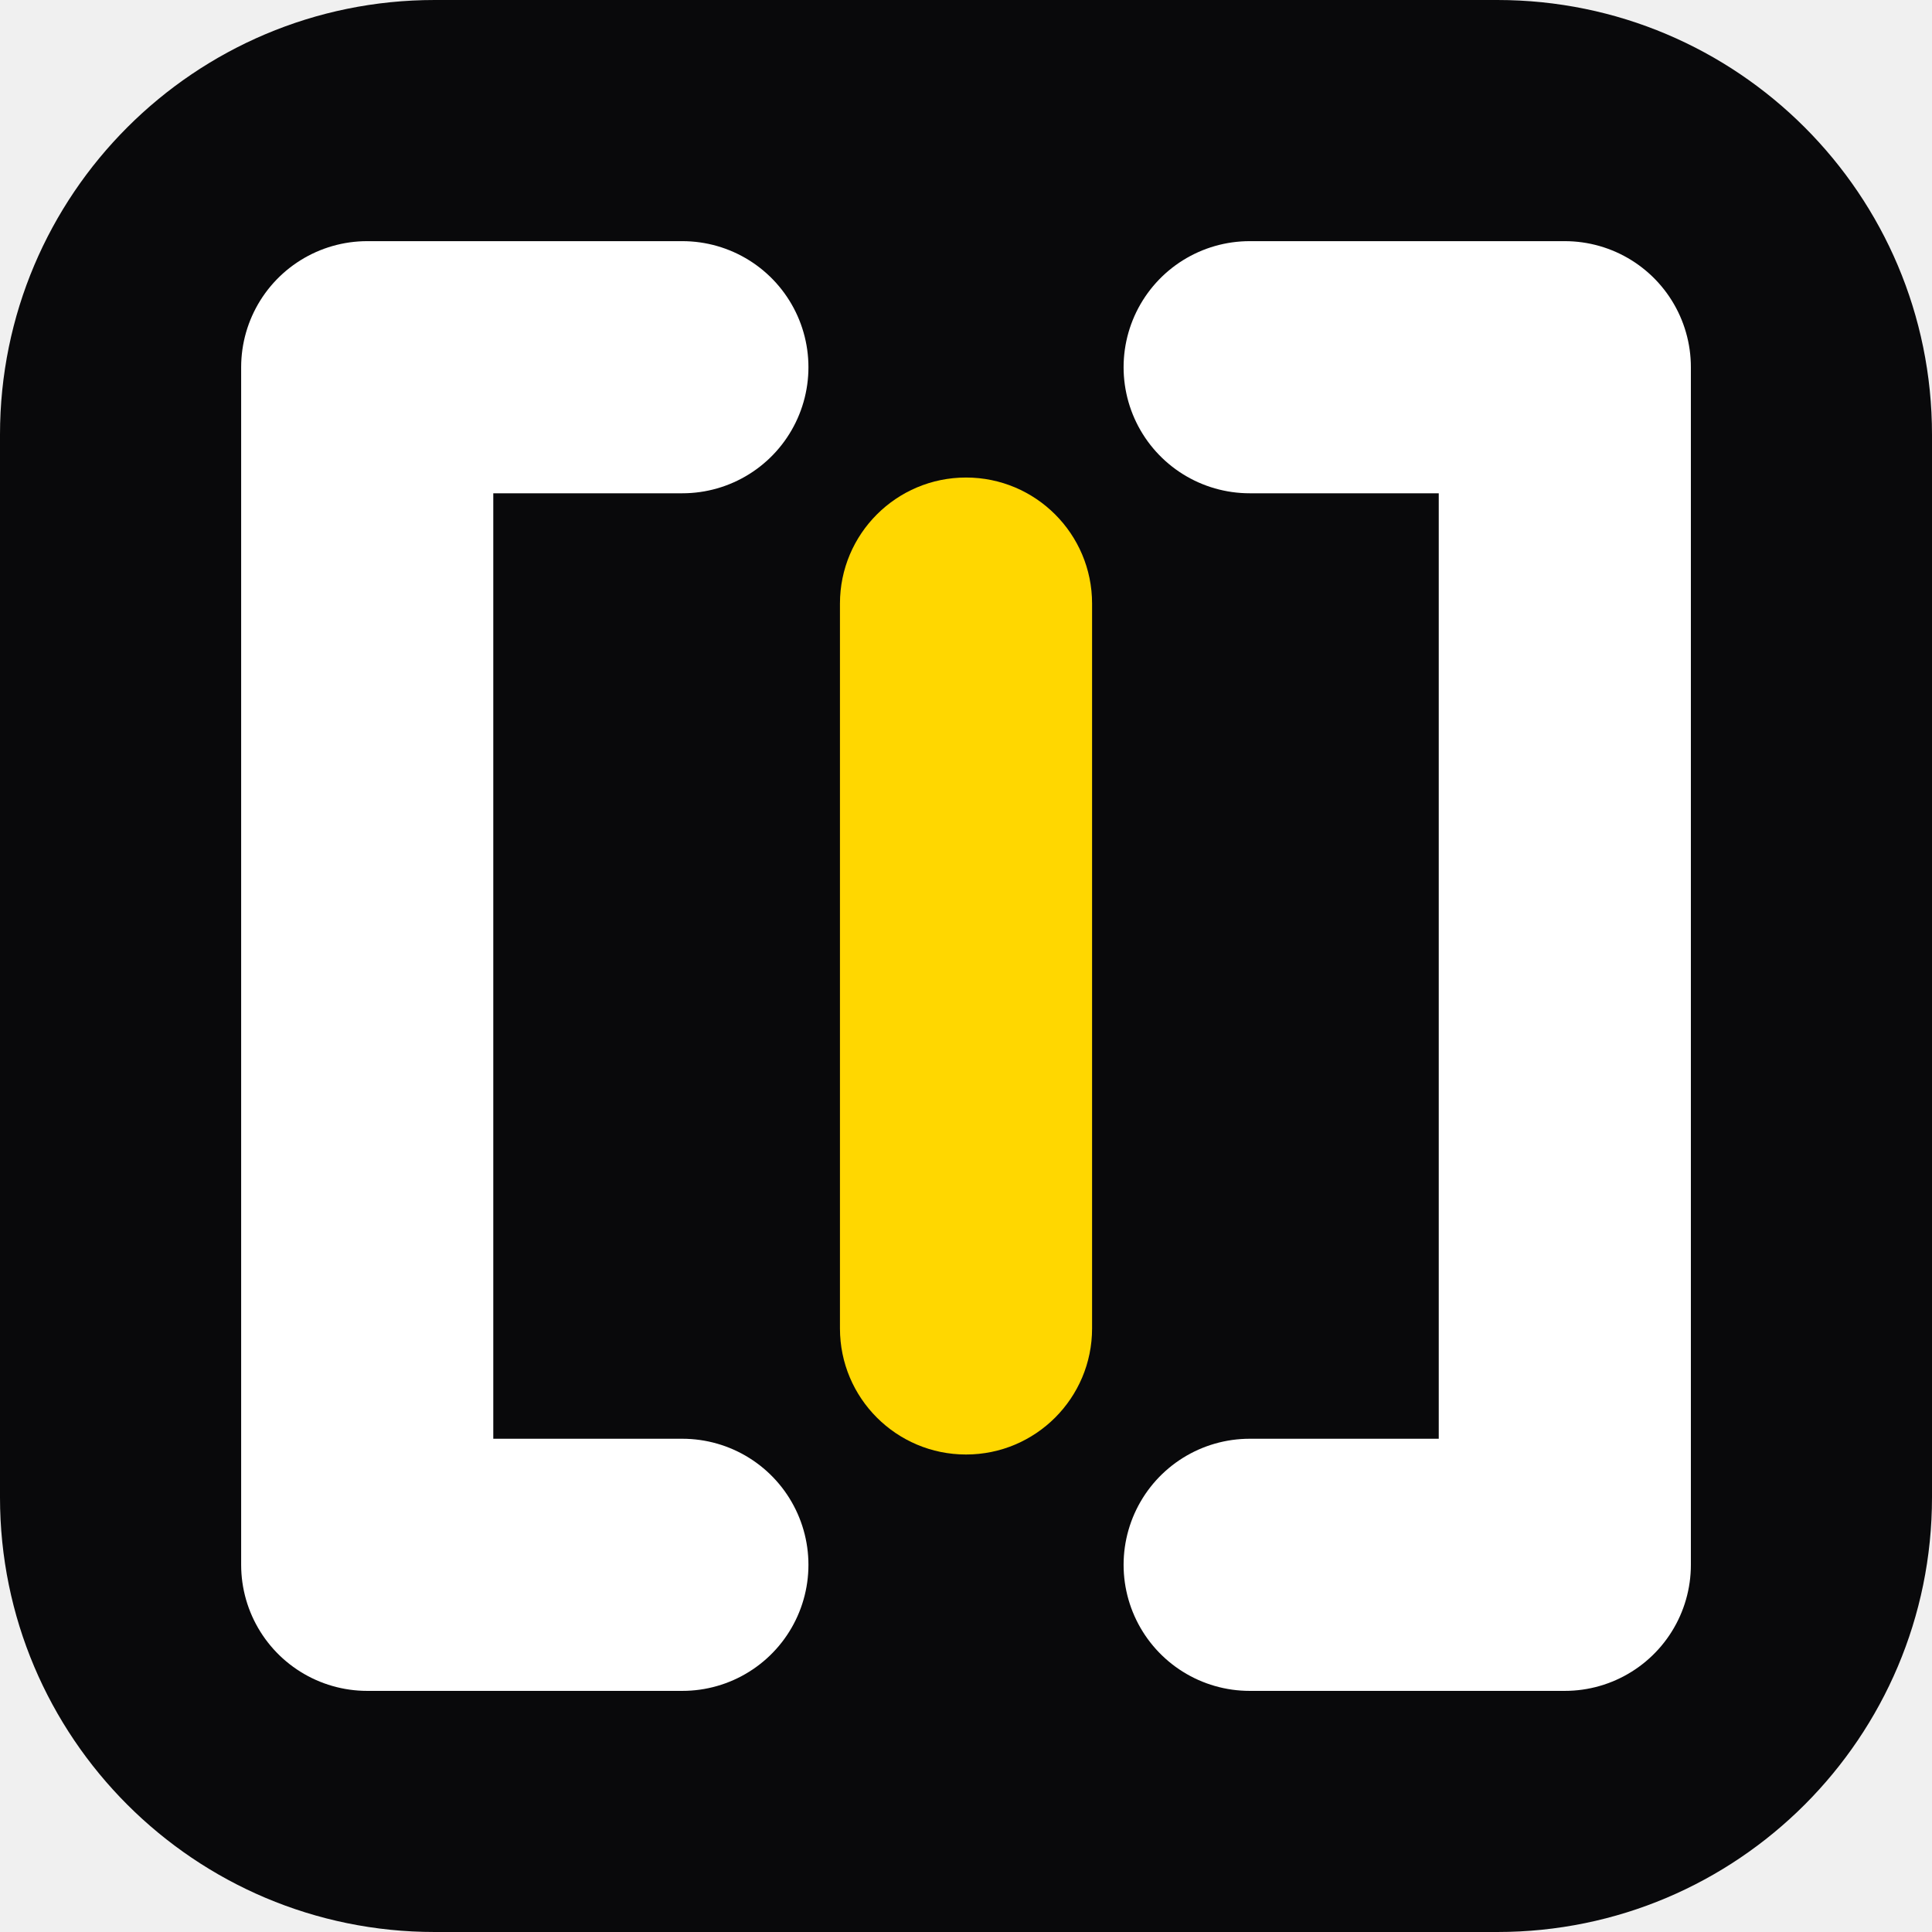
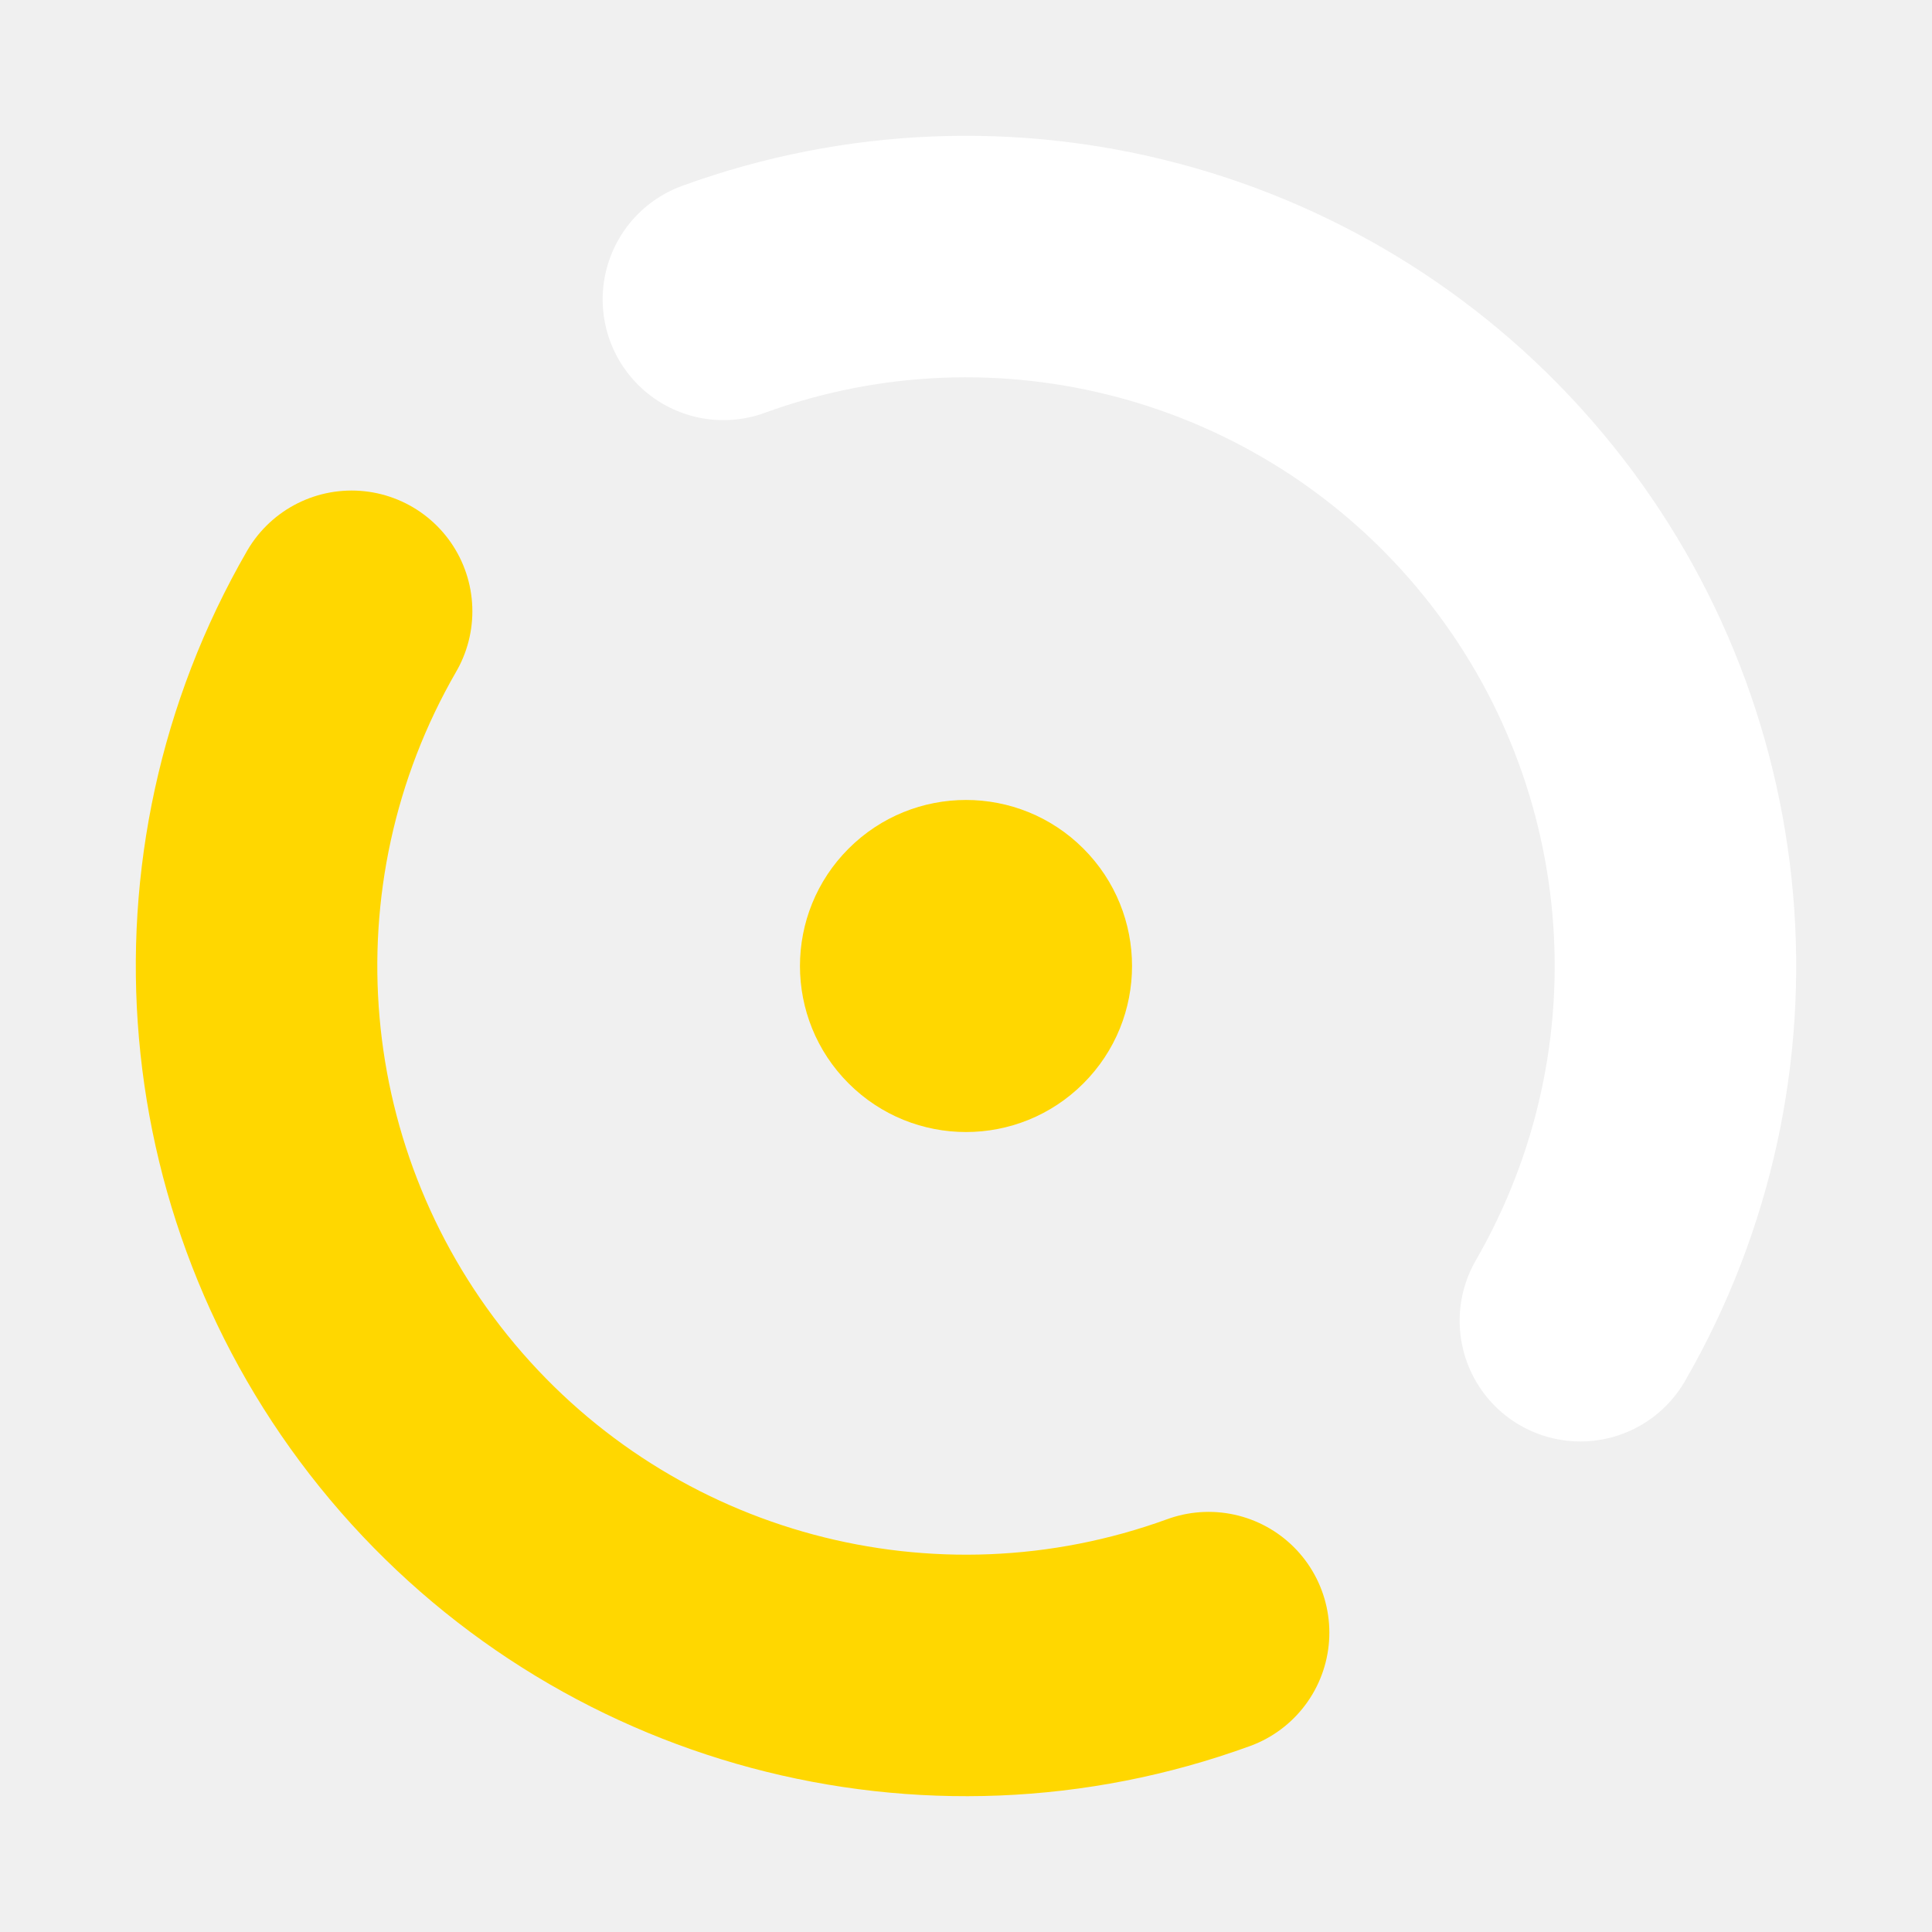
<svg xmlns="http://www.w3.org/2000/svg" viewBox="0 0 256 256" width="256" height="256">
-   <rect width="256" height="256" rx="57.6" fill="#09090B" />
-   <g transform="translate(-5.63 -5.63) scale(1.044)">
-     <path fill="none" stroke="#FFFFFF" stroke-width="32" stroke-linecap="round" stroke-linejoin="round" d="     M 92 52     H 52     V 204     H 92   " />
-     <path fill="none" stroke="#FFFFFF" stroke-width="32" stroke-linecap="round" stroke-linejoin="round" d="     M 164 52     H 204     V 204     H 164   " />
-     <rect x="112" y="66" width="32" height="124" rx="16" fill="#ffd700" />
+   <g id="symbol" transform="rotate(-45 128 128)">
+     <path d="M 167.73 42.81 A 94 94 0 0 1 152.33 218.80" fill="none" stroke="#FFFFFF" stroke-width="32" stroke-linecap="round" />
+     <path d="M 88.27 213.19 A 94 94 0 0 1 103.67 37.20" fill="none" stroke="#ffd700" stroke-width="32" stroke-linecap="round" />
+     <circle cx="128" cy="128" r="22" fill="#ffd700" />
  </g>
</svg>
